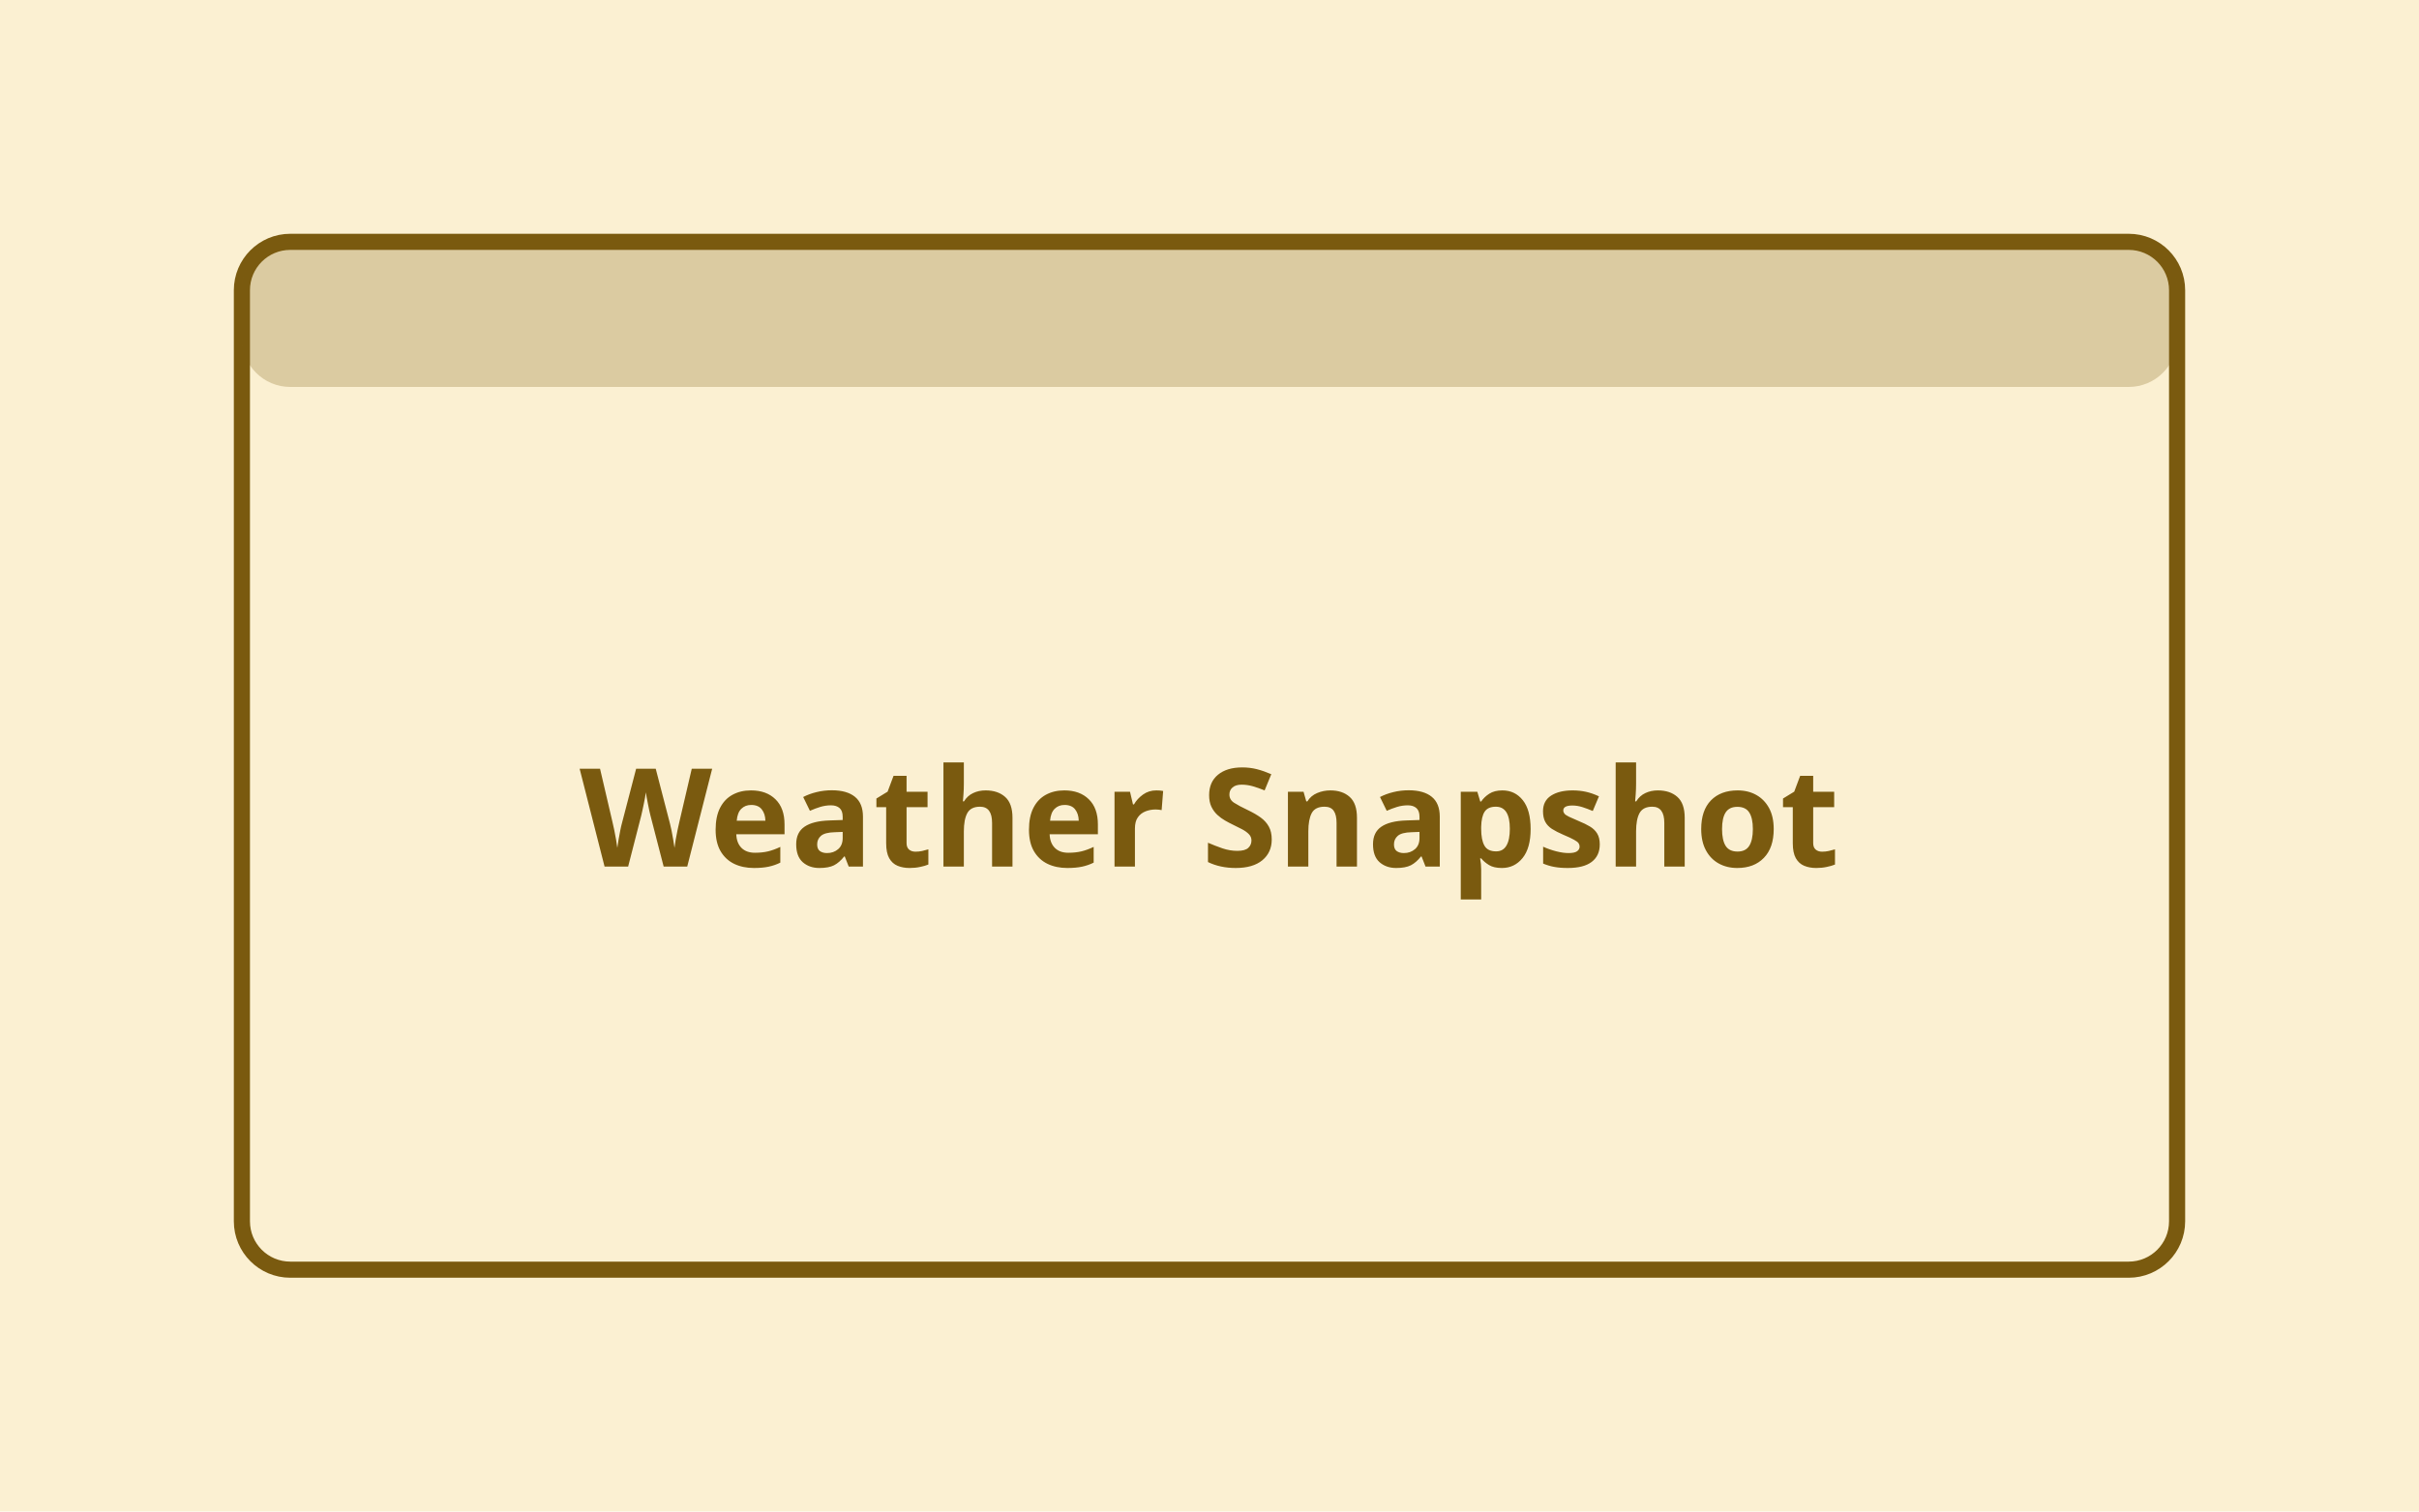
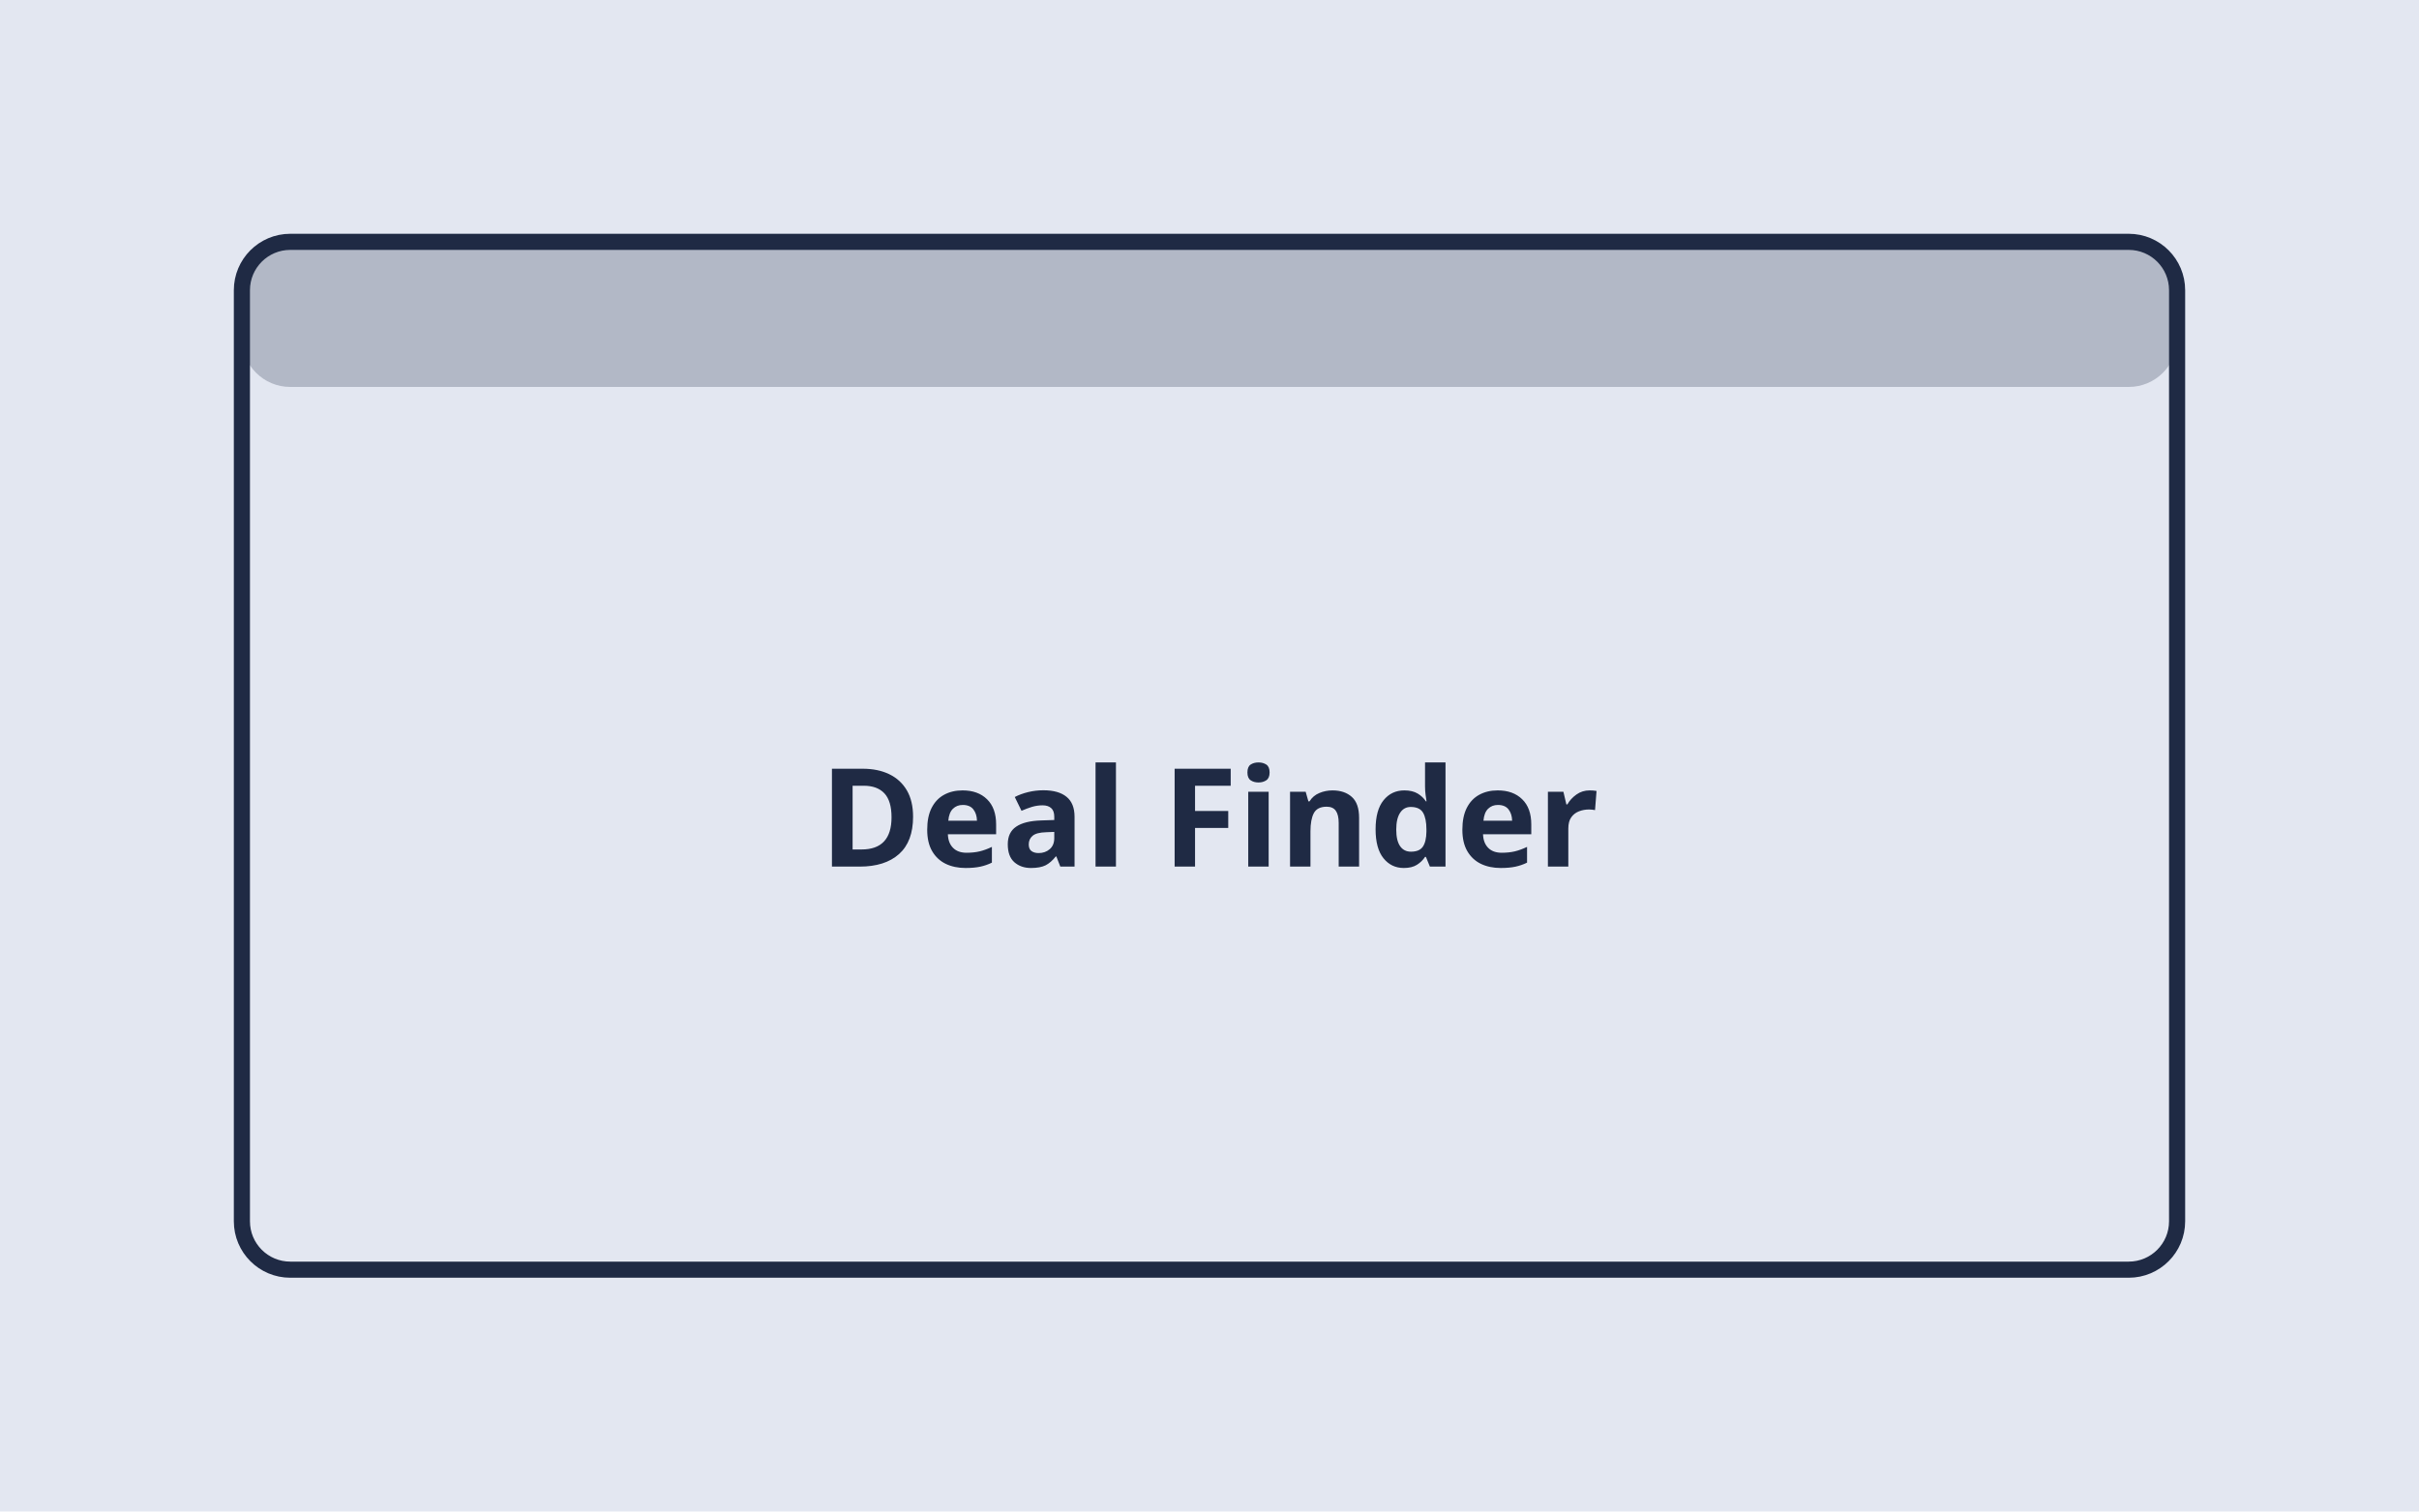
<svg xmlns="http://www.w3.org/2000/svg" viewBox="0 0 600 375" width="600" height="375">
-   <rect width="600" height="375" fill="#fbf0d2" />
-   <rect x="60" y="60" width="480" height="255" rx="12" fill="none" stroke="#7a5a0f" stroke-width="4" />
-   <rect x="60" y="60" width="480" height="36" rx="12" fill="#7a5a0f" opacity="0.25" />
-   <text x="300" y="215" font-family="Segoe UI, sans-serif" font-size="34" font-weight="700" fill="#7a5a0f" text-anchor="middle">Weather Snapshot</text>
+   <rect width="600" height="375" fill="#e3e7f1" />
+   <rect x="60" y="60" width="480" height="255" rx="12" fill="none" stroke="#1f2a44" stroke-width="4" />
+   <rect x="60" y="60" width="480" height="36" rx="12" fill="#1f2a44" opacity="0.25" />
+   <text x="300" y="215" font-family="Segoe UI, sans-serif" font-size="34" font-weight="700" fill="#1f2a44" text-anchor="middle">Deal Finder</text>
</svg>
